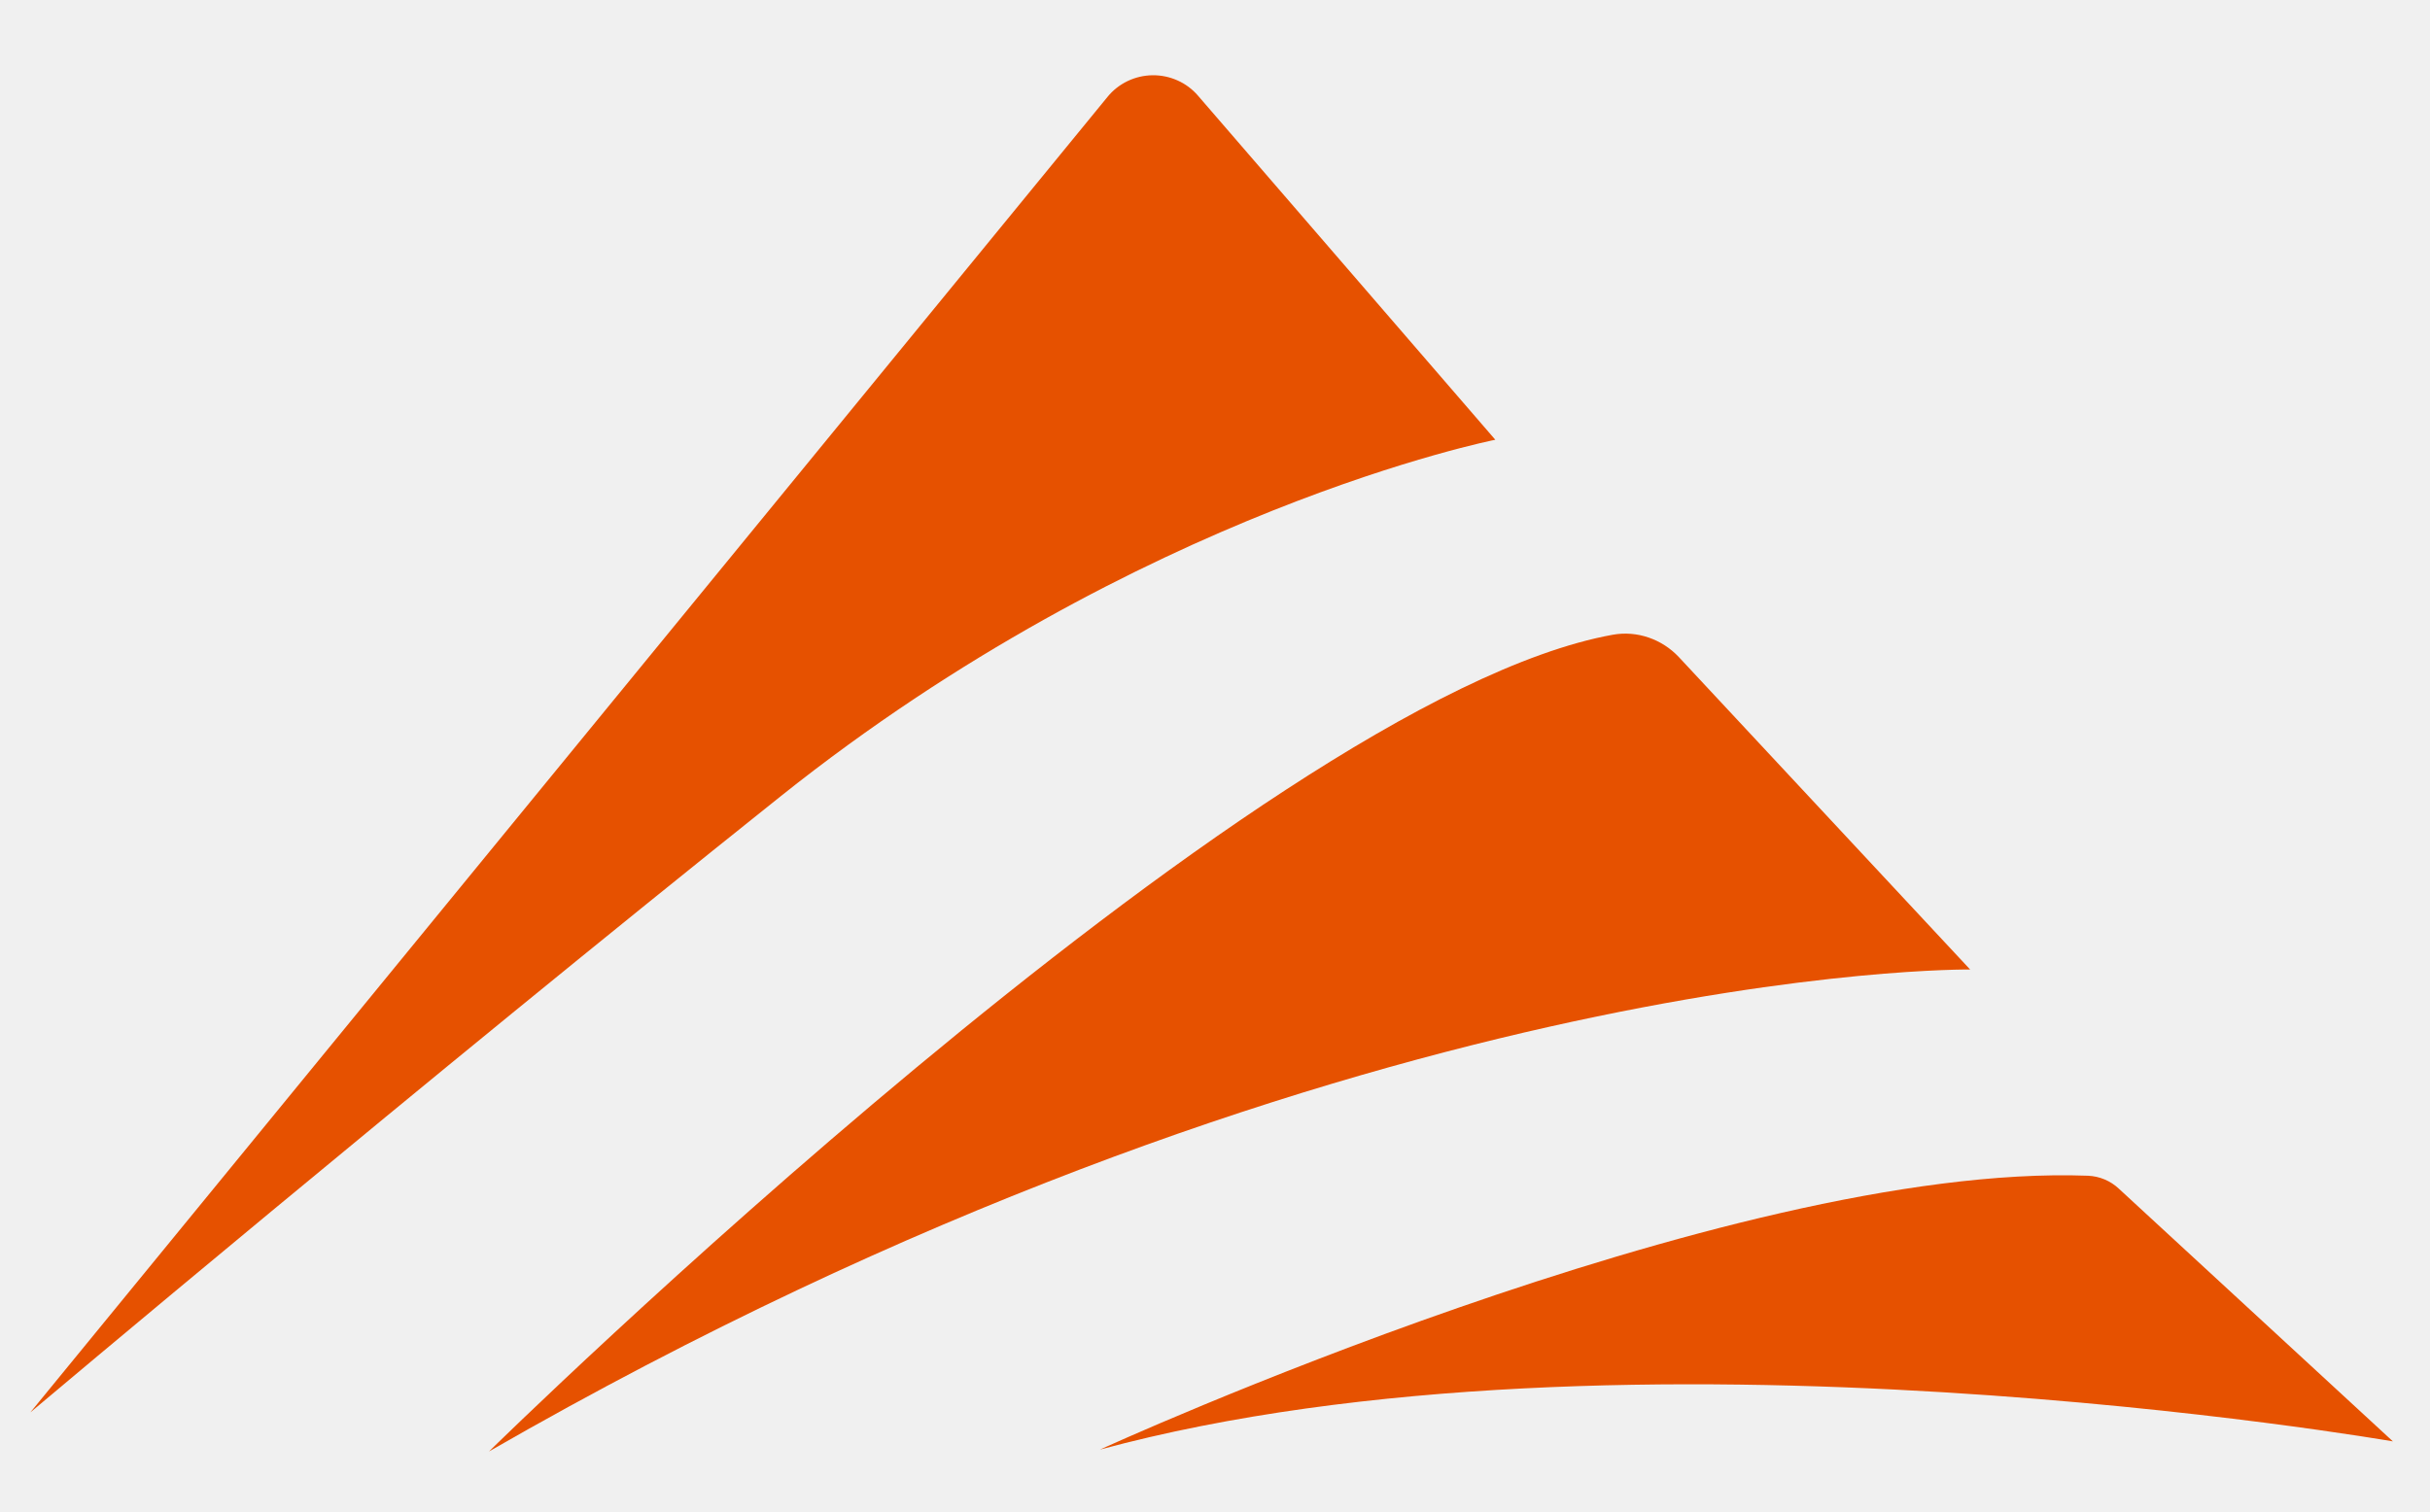
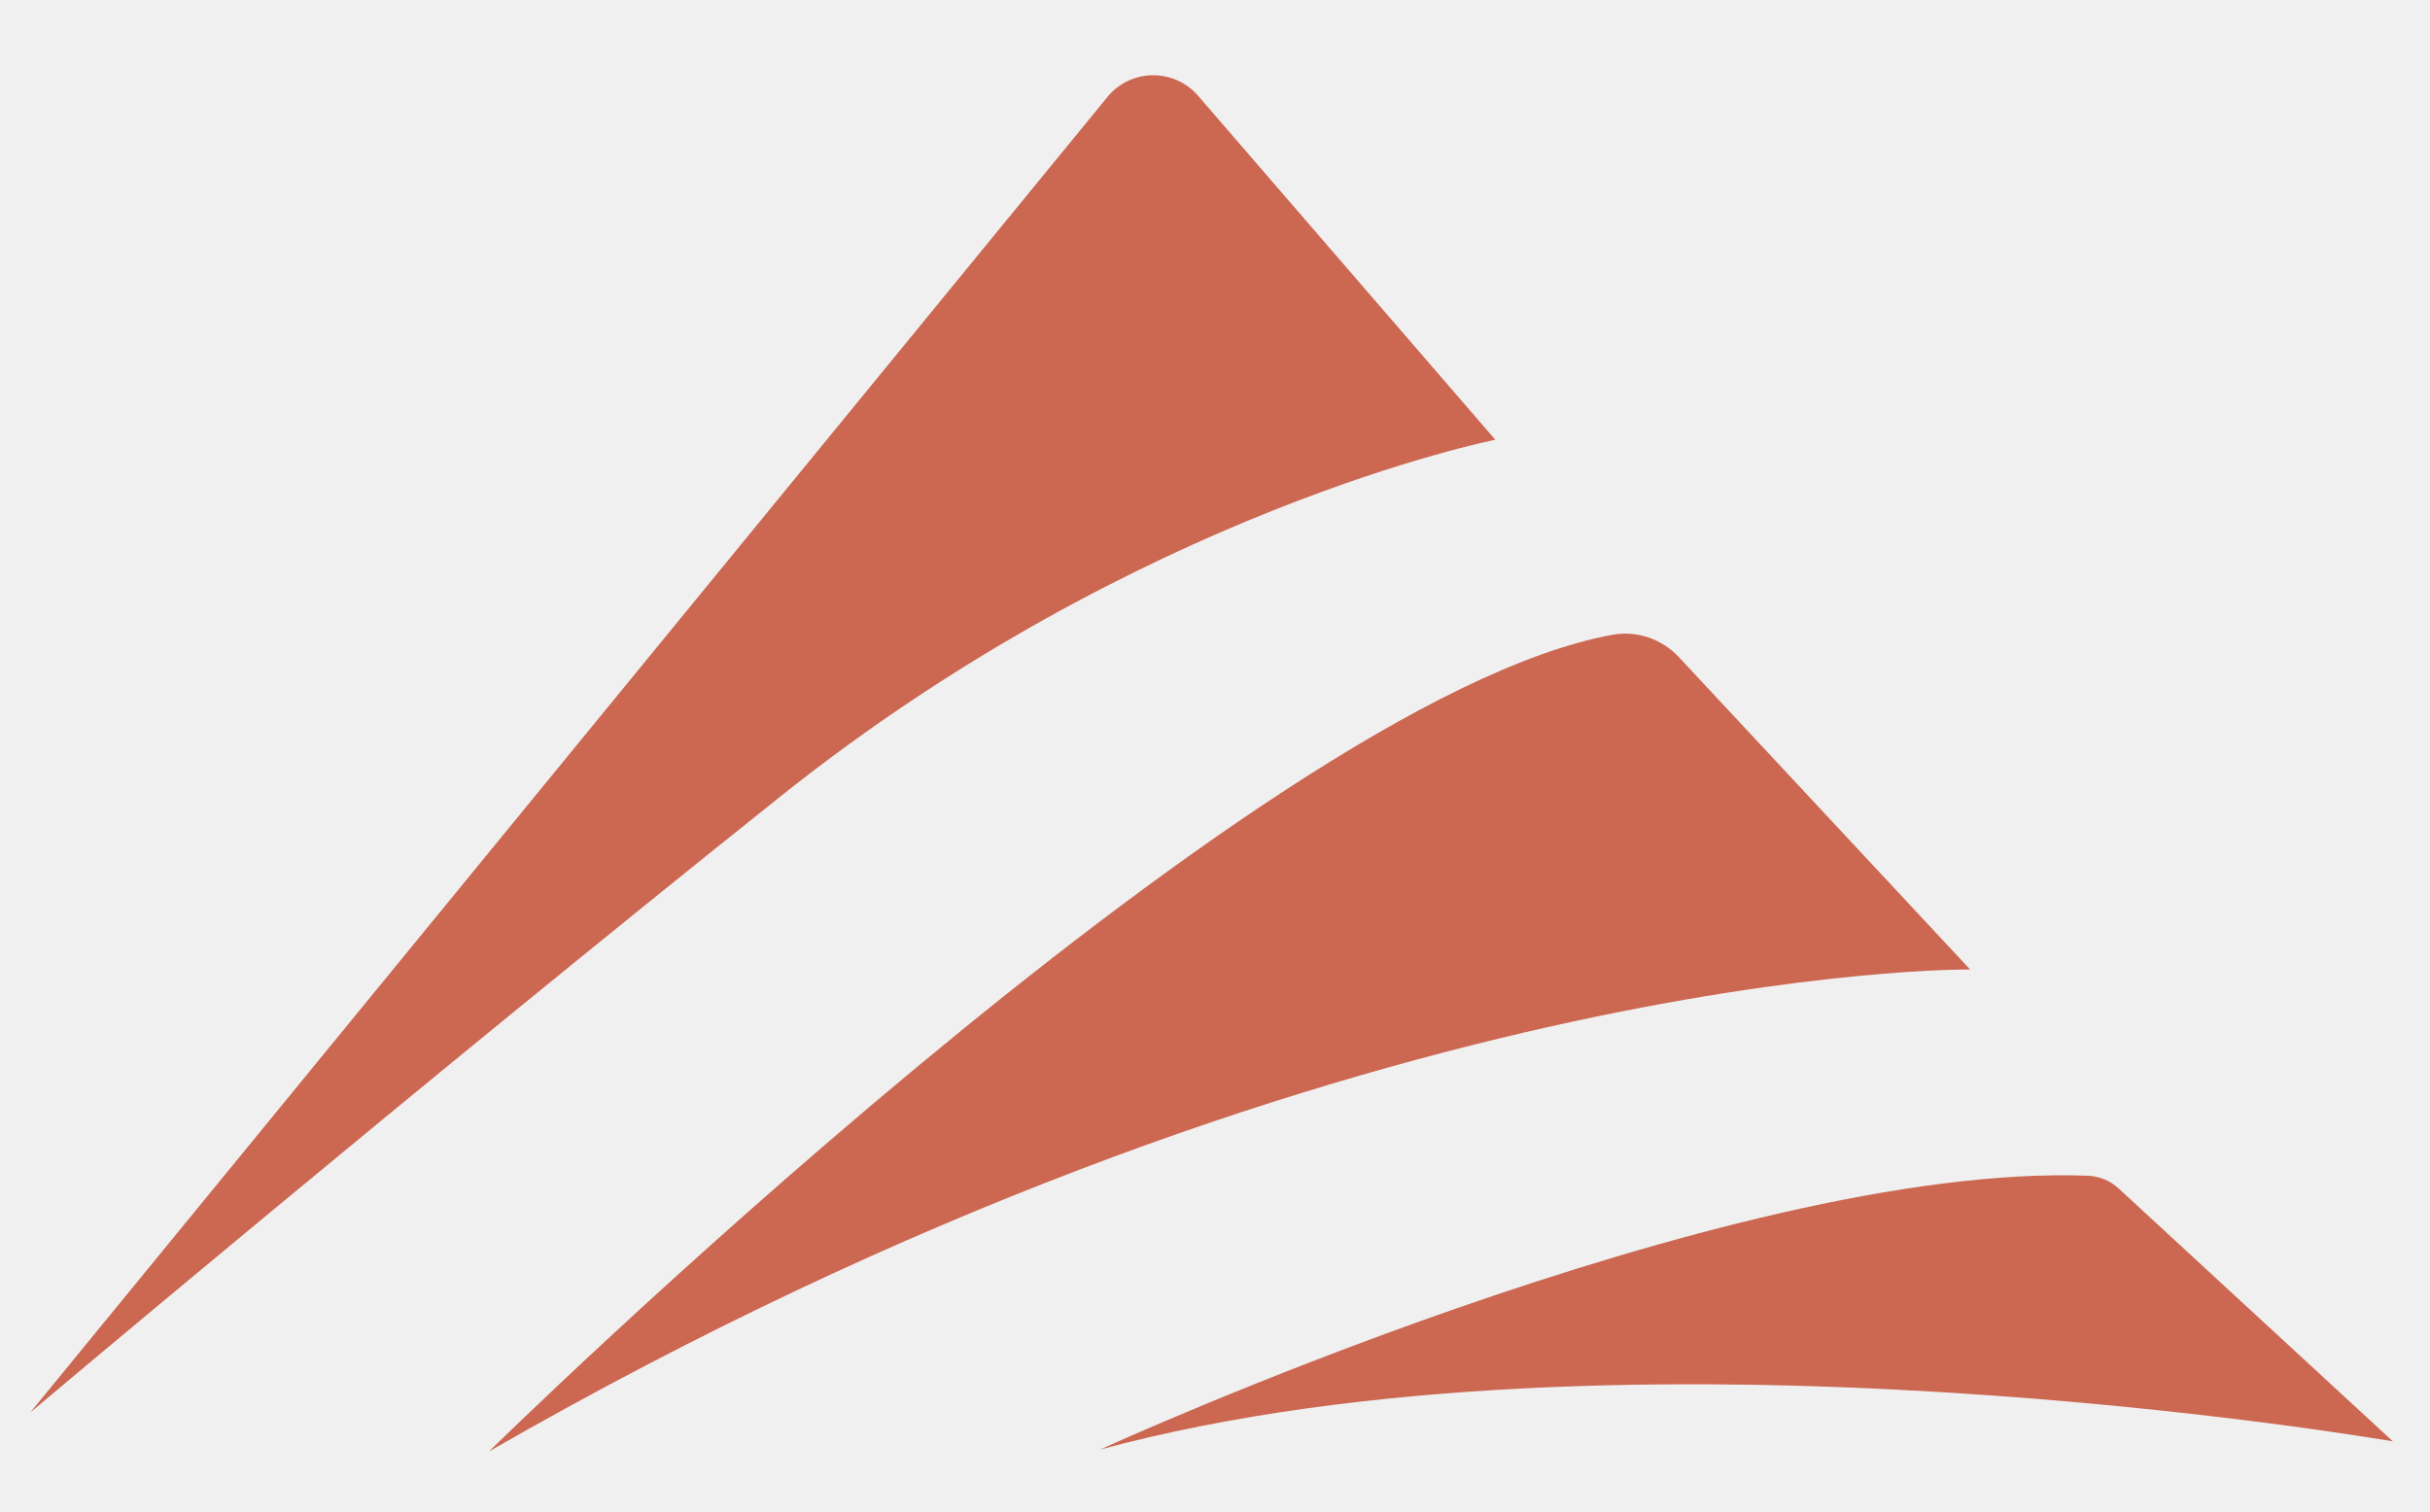
<svg xmlns="http://www.w3.org/2000/svg" width="45" height="28" viewBox="0 0 45 28" fill="none">
  <g id="logo 1" clipPath="url(#clip0_2307_39401)">
-     <path id="Vector" d="M0.562 26.163L20.511 1.793C20.611 1.67 20.738 1.571 20.881 1.502C21.025 1.433 21.183 1.396 21.342 1.394C21.502 1.392 21.661 1.425 21.806 1.49C21.952 1.555 22.081 1.651 22.184 1.771L27.691 8.146C27.691 8.146 21.104 9.445 14.458 14.749C7.811 20.054 0.562 26.163 0.562 26.163Z" fill="#E65100" />
-     <path id="Vector_2" d="M9.056 26.886C9.056 26.886 23.228 12.96 29.865 11.758C30.318 11.676 30.78 11.84 31.092 12.174L36.484 17.959C36.484 17.959 24.827 17.815 9.056 26.886Z" fill="#E65100" />
-     <path id="Vector_3" d="M20.37 26.852C20.37 26.852 31.981 21.531 38.667 21.779C38.88 21.788 39.083 21.873 39.237 22.018L44.313 26.7C44.313 26.7 30.085 24.222 20.37 26.852Z" fill="#E65100" />
+     <path id="Vector" d="M0.562 26.163L20.511 1.793C20.611 1.67 20.738 1.571 20.881 1.502C21.025 1.433 21.183 1.396 21.342 1.394C21.502 1.392 21.661 1.425 21.806 1.49C21.952 1.555 22.081 1.651 22.184 1.771L27.691 8.146C27.691 8.146 21.104 9.445 14.458 14.749C7.811 20.054 0.562 26.163 0.562 26.163Z" fill="#cc6751" />
+     <path id="Vector_2" d="M9.056 26.886C9.056 26.886 23.228 12.96 29.865 11.758C30.318 11.676 30.78 11.84 31.092 12.174L36.484 17.959C36.484 17.959 24.827 17.815 9.056 26.886Z" fill="#cc6751" />
+     <path id="Vector_3" d="M20.37 26.852C20.37 26.852 31.981 21.531 38.667 21.779C38.88 21.788 39.083 21.873 39.237 22.018L44.313 26.7C44.313 26.7 30.085 24.222 20.37 26.852Z" fill="#cc6751" />
  </g>
  <defs>
    <clipPath id="clip0_2307_39401">
      <rect width="43.85" height="25.952" fill="white" transform="translate(0 1.79871) rotate(-1.2958)" />
    </clipPath>
  </defs>
</svg>
